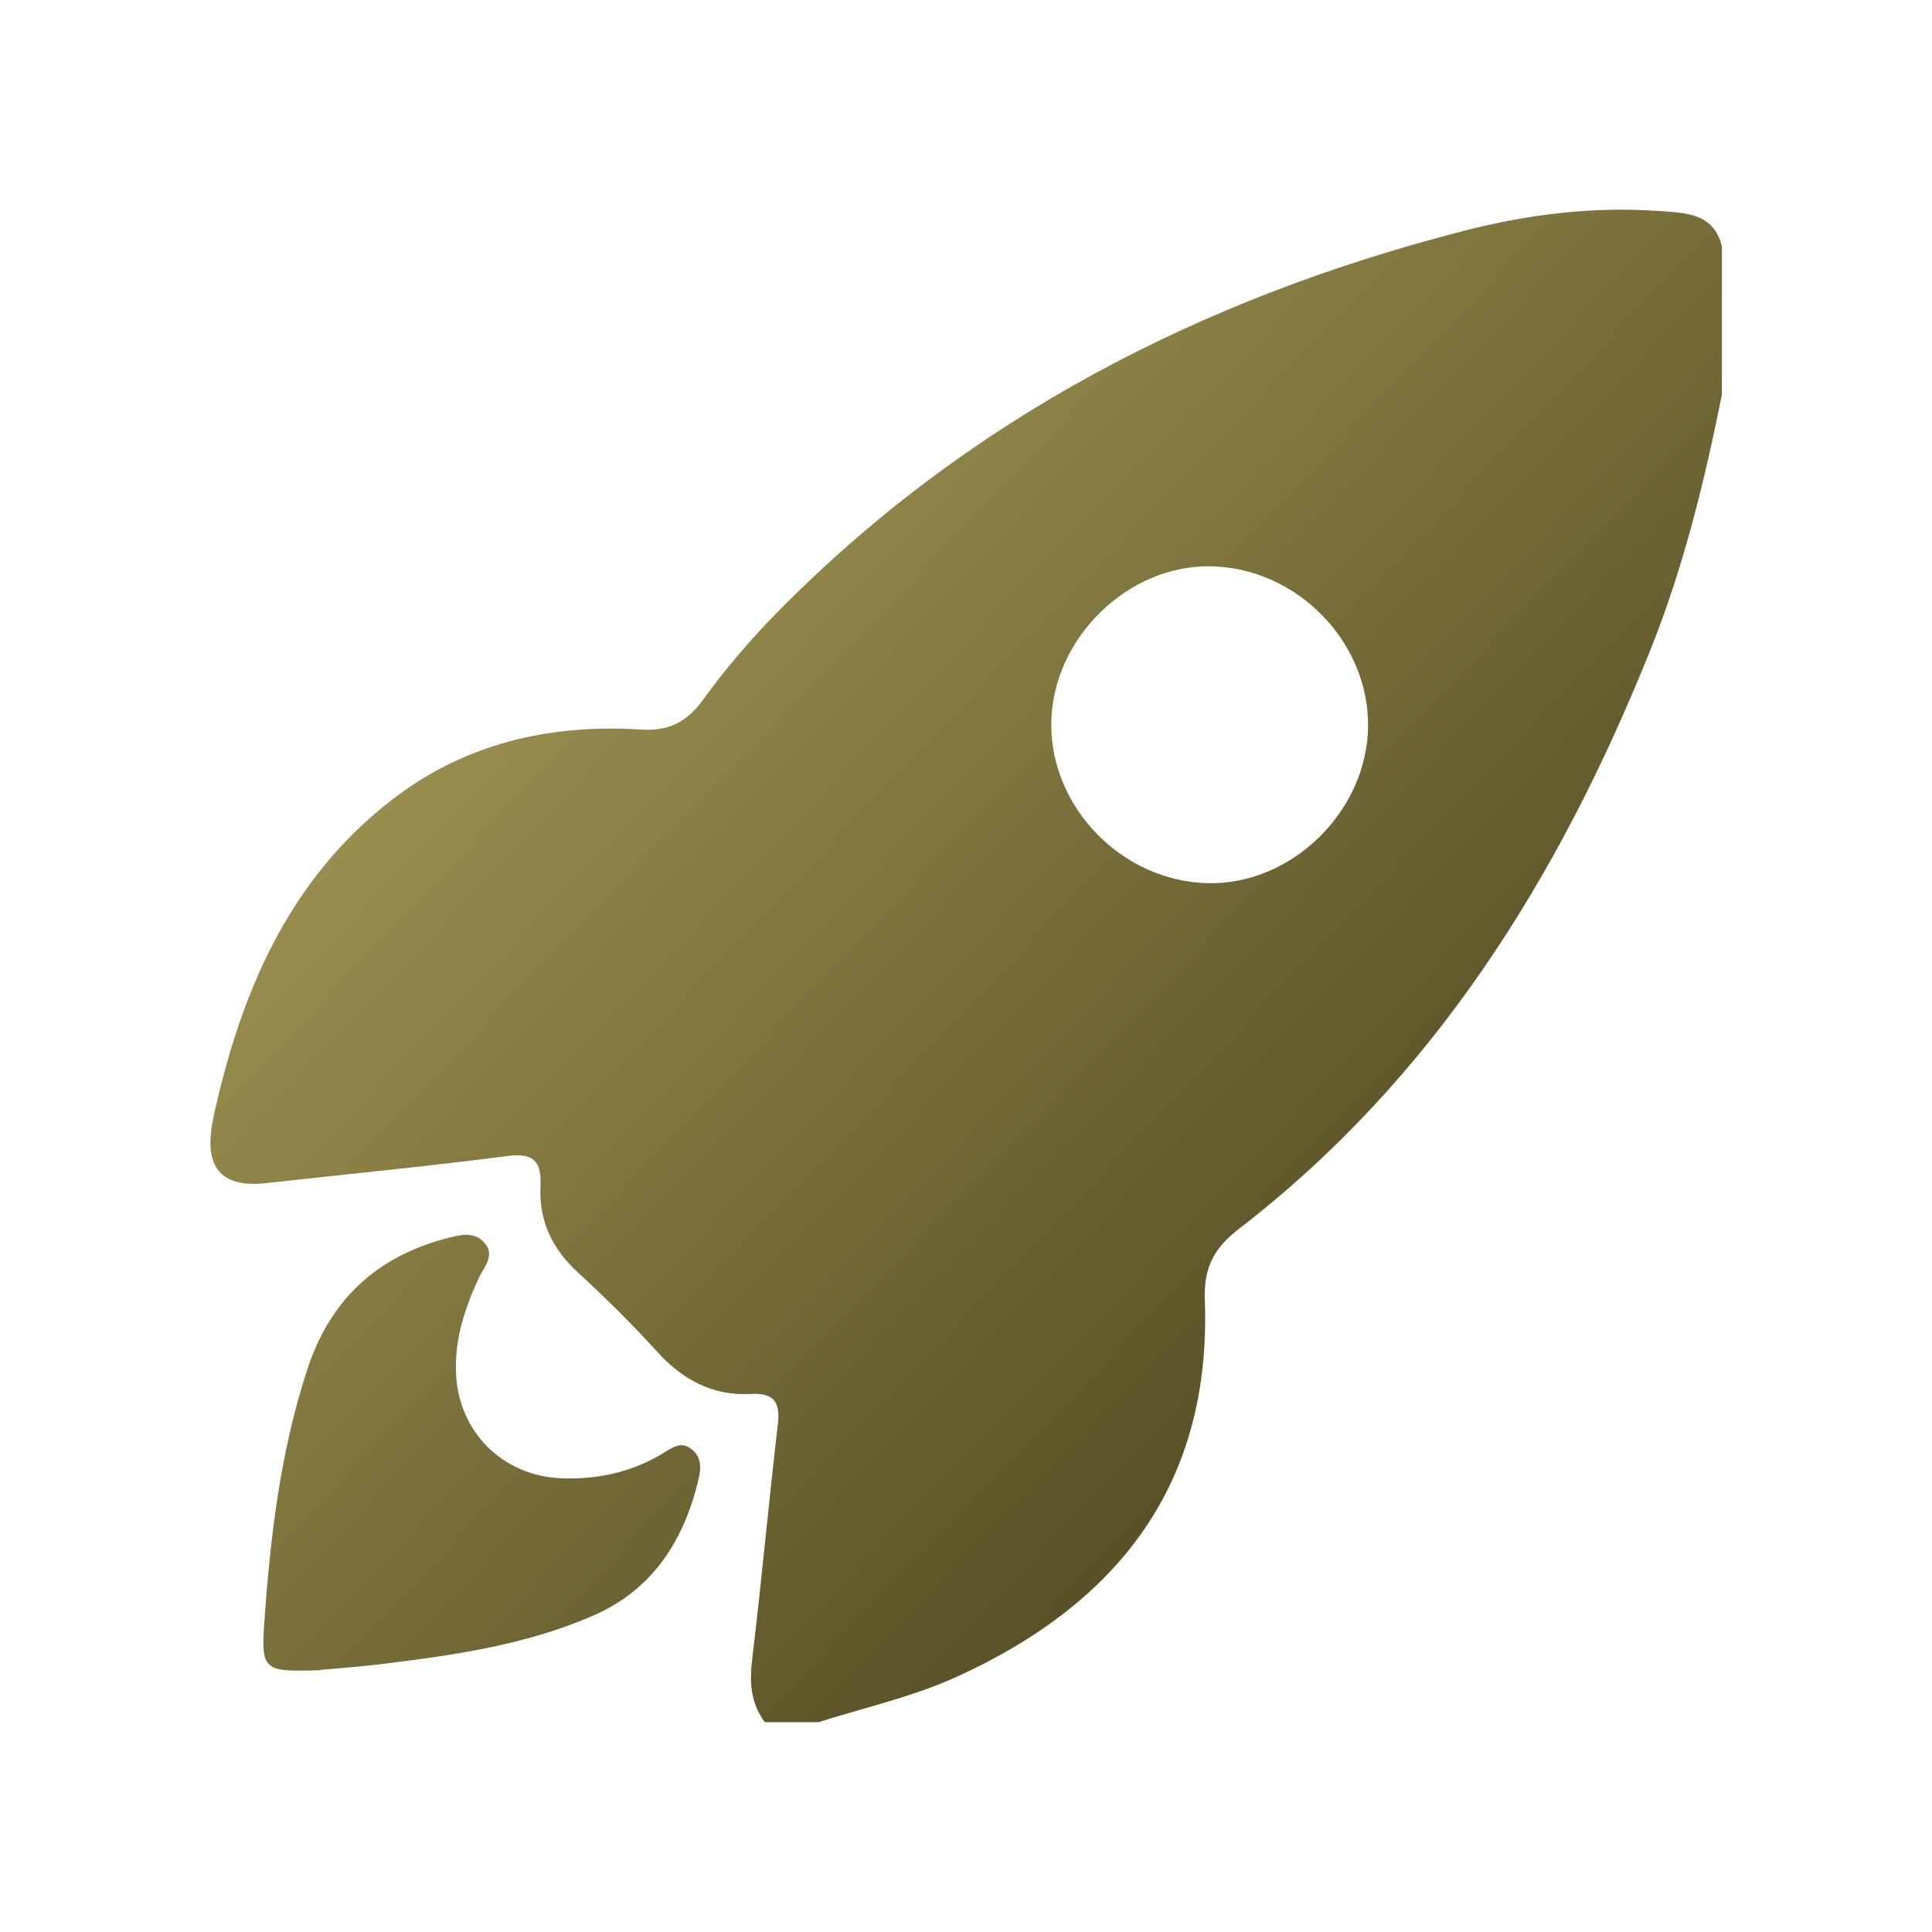
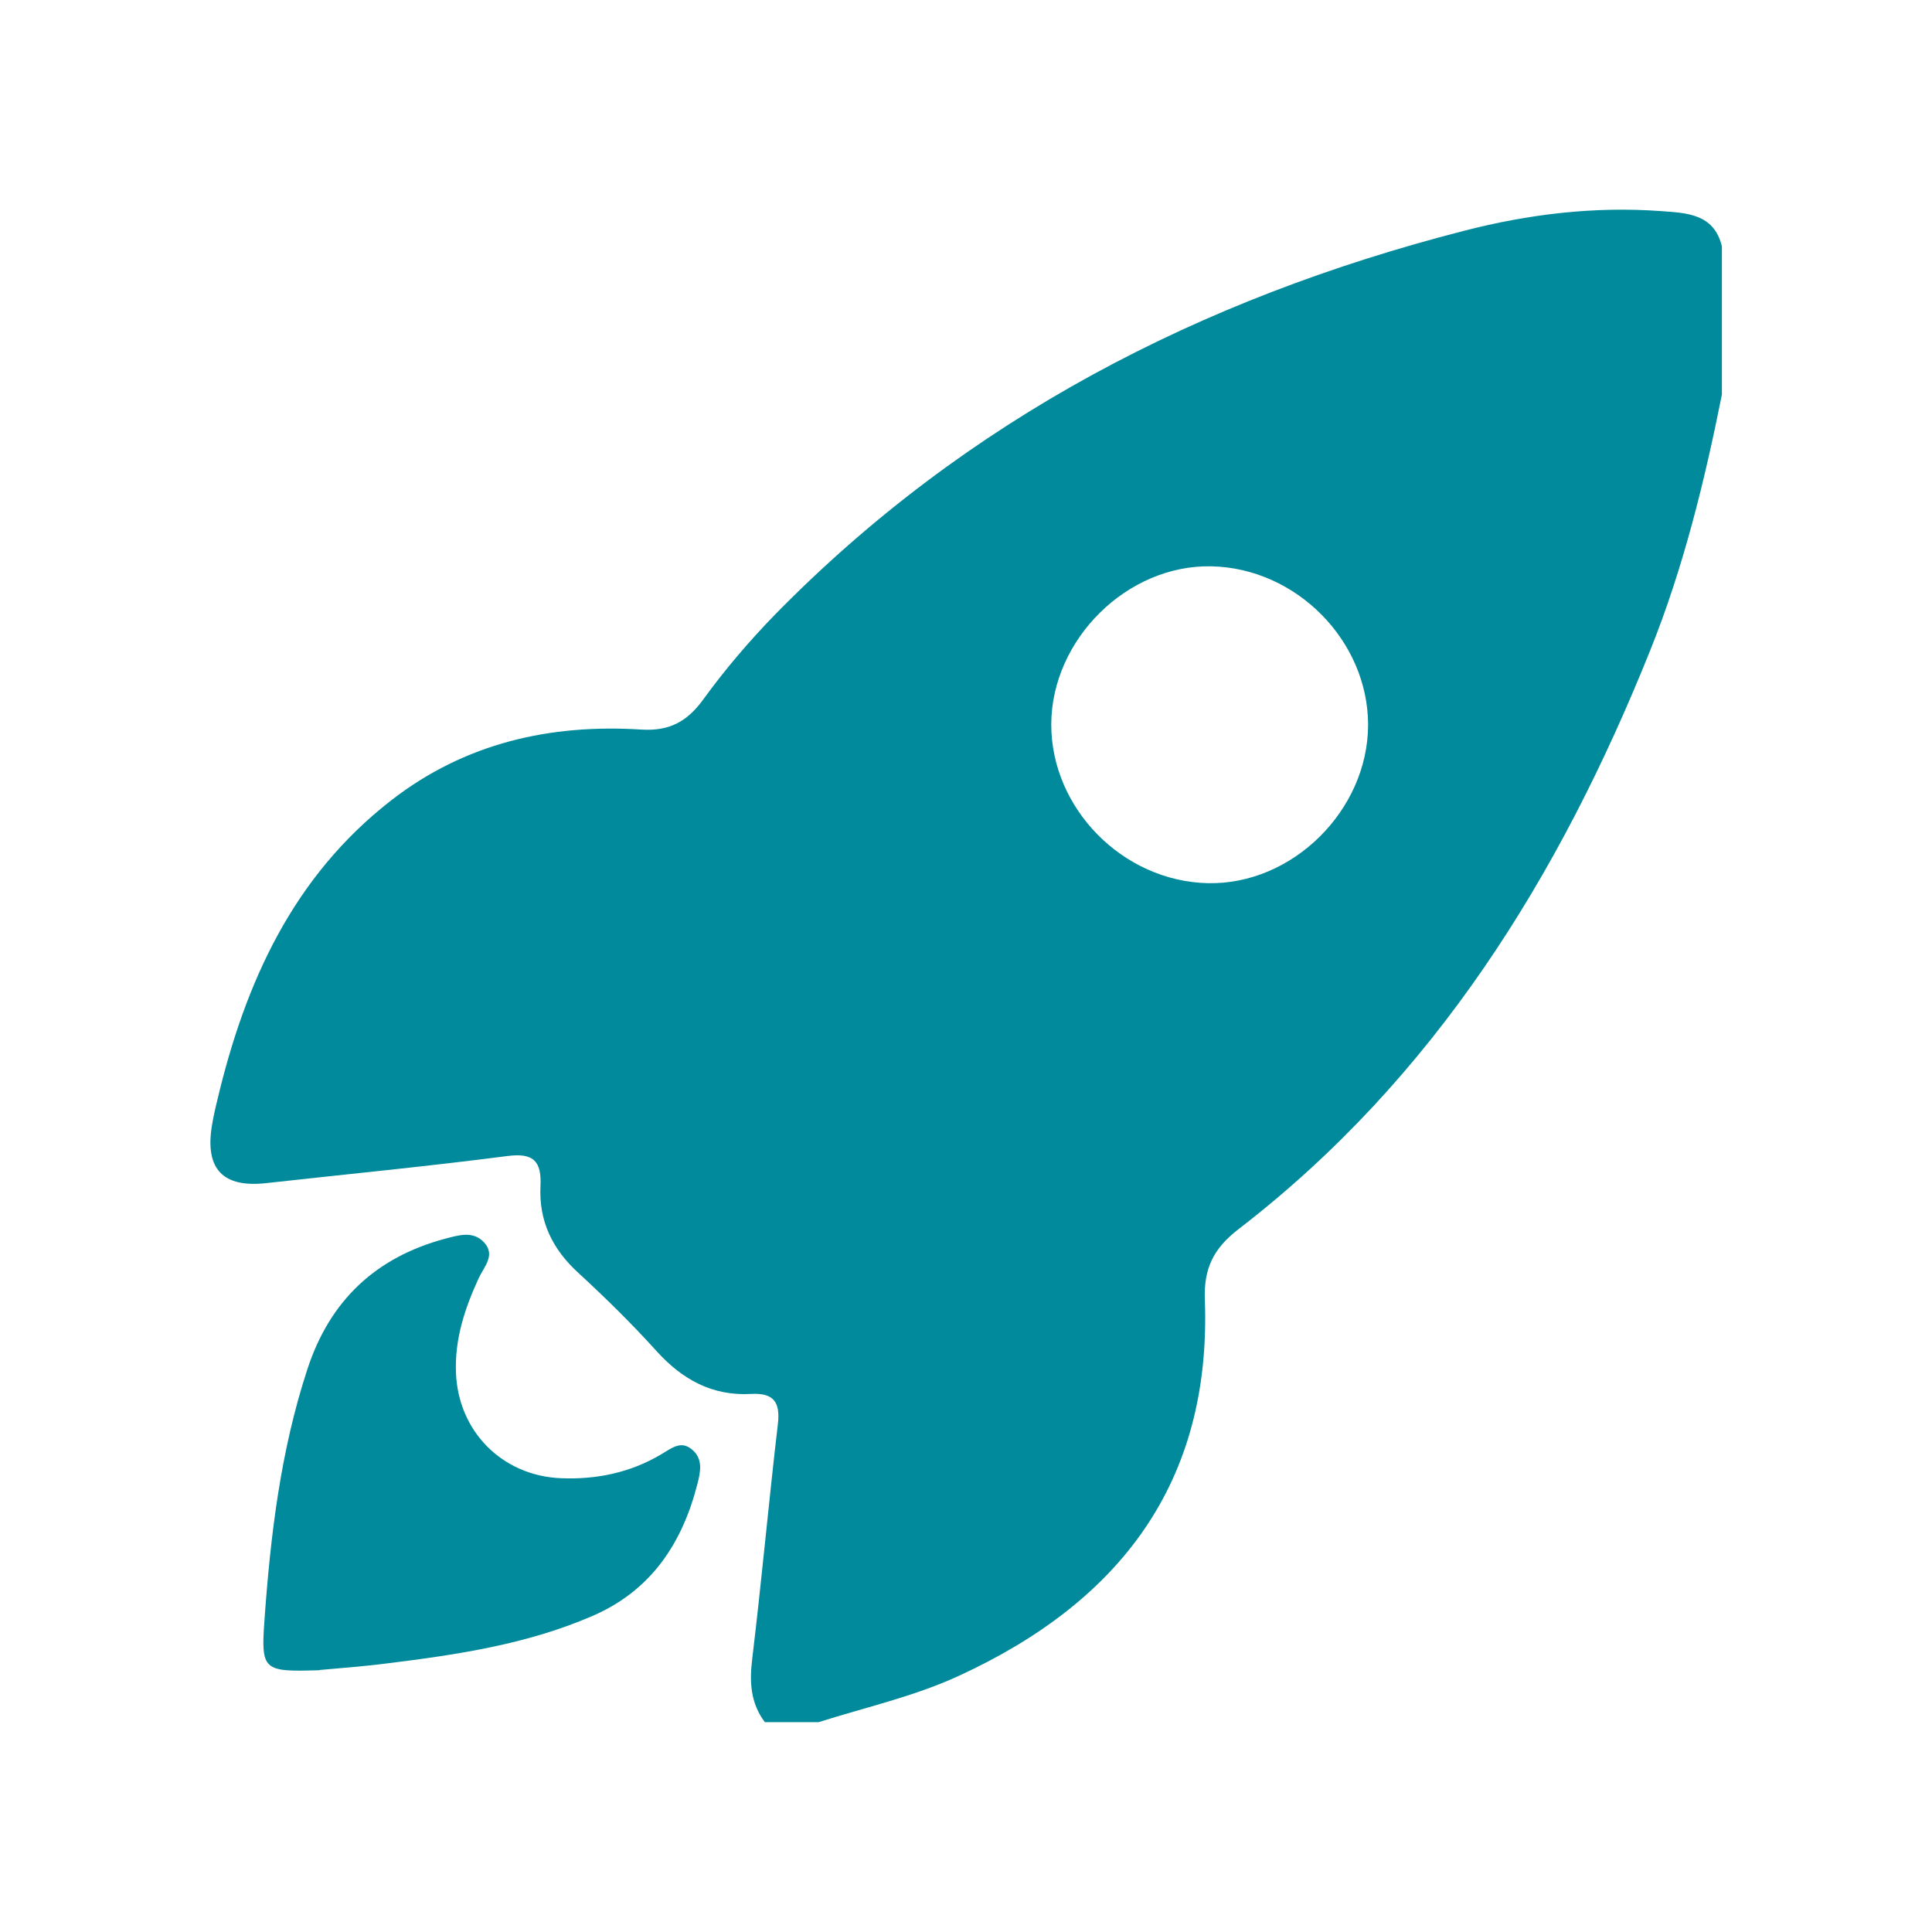
- <svg xmlns="http://www.w3.org/2000/svg" xmlns:xlink="http://www.w3.org/1999/xlink" id="Layer_1" data-name="Layer 1" viewBox="0 0 80 80">
-   <defs>
-     <style>
-       .cls-1 {
-         fill: url(#linear-gradient);
-       }
- 
-       .cls-1, .cls-2 {
-         stroke-width: 0px;
-       }
- 
-       .cls-2 {
-         fill: url(#linear-gradient-2);
-       }
-     </style>
-     <linearGradient id="linear-gradient" x1="16.91" y1="7.39" x2="70.59" y2="58.87" gradientUnits="userSpaceOnUse">
-       <stop offset="0" stop-color="#b1a45d" />
-       <stop offset="1" stop-color="#453e1b" />
-     </linearGradient>
-     <linearGradient id="linear-gradient-2" x1="-10.09" y1="35.55" x2="43.59" y2="87.02" xlink:href="#linear-gradient" />
-   </defs>
-   <g id="xAmKYz.tif">
-     <g>
-       <path class="cls-1" d="m71.3,10.2v6.14c-.72,3.6-1.59,7.15-2.96,10.57-3.76,9.37-8.94,17.74-17.06,23.99-1.04.8-1.44,1.64-1.39,2.92.28,7.58-3.53,12.51-10.18,15.57-1.86.86-3.86,1.3-5.81,1.92h-2.23c-.6-.8-.64-1.67-.52-2.64.39-3.23.68-6.47,1.06-9.7.11-.93-.19-1.3-1.11-1.25-1.61.09-2.85-.6-3.91-1.77-1.03-1.14-2.13-2.22-3.25-3.25-1.07-.98-1.63-2.14-1.56-3.58.05-1.02-.27-1.4-1.38-1.25-3.32.43-6.65.75-9.97,1.12-1.79.2-2.54-.57-2.26-2.35.06-.37.14-.73.23-1.09,1.15-4.86,3.13-9.25,7.2-12.41,3.05-2.37,6.58-3.17,10.36-2.93,1.15.07,1.89-.32,2.57-1.26.9-1.24,1.9-2.41,2.97-3.51,7.94-8.1,17.62-13.08,28.51-15.88,2.67-.69,5.39-1.02,8.15-.82,1.05.08,2.21.09,2.54,1.46Zm-14.65,19.82c0-3.48-2.96-6.49-6.48-6.57-3.49-.08-6.63,3.02-6.64,6.55,0,3.48,2.96,6.49,6.48,6.57,3.5.08,6.63-3.01,6.64-6.55Z" />
-       <path class="cls-2" d="m13.24,69.16c-2.33.07-2.44.03-2.29-2.06.25-3.53.67-7.03,1.78-10.41.93-2.84,2.83-4.63,5.71-5.4.54-.14,1.13-.33,1.58.13.53.54.02,1.03-.2,1.51-.57,1.24-.99,2.5-.94,3.89.08,2.43,1.9,4.29,4.35,4.39,1.47.06,2.87-.23,4.15-.99.4-.23.8-.59,1.26-.21.48.38.37.93.24,1.43-.63,2.47-1.92,4.42-4.34,5.47-2.72,1.18-5.62,1.61-8.53,1.97-1.01.13-2.03.2-2.77.27Z" />
-     </g>
-   </g>
+ <svg xmlns="http://www.w3.org/2000/svg" width="80" height="80" viewBox="0 0 80 80" fill="none">
+   <path d="M71.3 10.2V16.34C70.58 19.94 69.71 23.49 68.34 26.91C64.58 36.28 59.4 44.65 51.28 50.9C50.24 51.7 49.84 52.54 49.89 53.82C50.17 61.4 46.36 66.33 39.71 69.39C37.85 70.25 35.85 70.69 33.9 71.31H31.67C31.07 70.51 31.03 69.64 31.15 68.67C31.54 65.44 31.83 62.2 32.21 58.97C32.32 58.04 32.02 57.67 31.1 57.72C29.49 57.81 28.25 57.12 27.19 55.95C26.16 54.81 25.06 53.73 23.94 52.7C22.87 51.72 22.31 50.56 22.38 49.12C22.43 48.1 22.11 47.72 21 47.87C17.68 48.3 14.35 48.62 11.03 48.99C9.24 49.19 8.49 48.42 8.77 46.64C8.83 46.27 8.91 45.91 9 45.55C10.15 40.69 12.13 36.3 16.2 33.14C19.25 30.77 22.78 29.97 26.56 30.21C27.71 30.28 28.45 29.89 29.13 28.95C30.03 27.71 31.03 26.54 32.1 25.44C40.04 17.34 49.72 12.36 60.61 9.56C63.28 8.87 66 8.54 68.76 8.74C69.81 8.82 70.97 8.83 71.3 10.2ZM56.65 30.02C56.65 26.54 53.69 23.53 50.17 23.45C46.68 23.37 43.54 26.47 43.53 30C43.53 33.48 46.49 36.49 50.01 36.57C53.51 36.65 56.64 33.56 56.65 30.02Z" fill="#008A9B" />
+   <path d="M13.24 69.16C10.91 69.23 10.8 69.19 10.95 67.1C11.2 63.57 11.62 60.07 12.73 56.69C13.66 53.85 15.56 52.06 18.44 51.29C18.98 51.15 19.57 50.96 20.02 51.42C20.55 51.96 20.04 52.45 19.82 52.93C19.25 54.17 18.83 55.43 18.88 56.82C18.96 59.25 20.78 61.11 23.23 61.21C24.7 61.27 26.1 60.98 27.38 60.22C27.78 59.99 28.18 59.63 28.64 60.01C29.12 60.39 29.01 60.94 28.88 61.44C28.25 63.91 26.96 65.86 24.54 66.91C21.82 68.09 18.92 68.52 16.01 68.88C15 69.01 13.98 69.08 13.24 69.15V69.16Z" fill="#008A9B" />
</svg>
